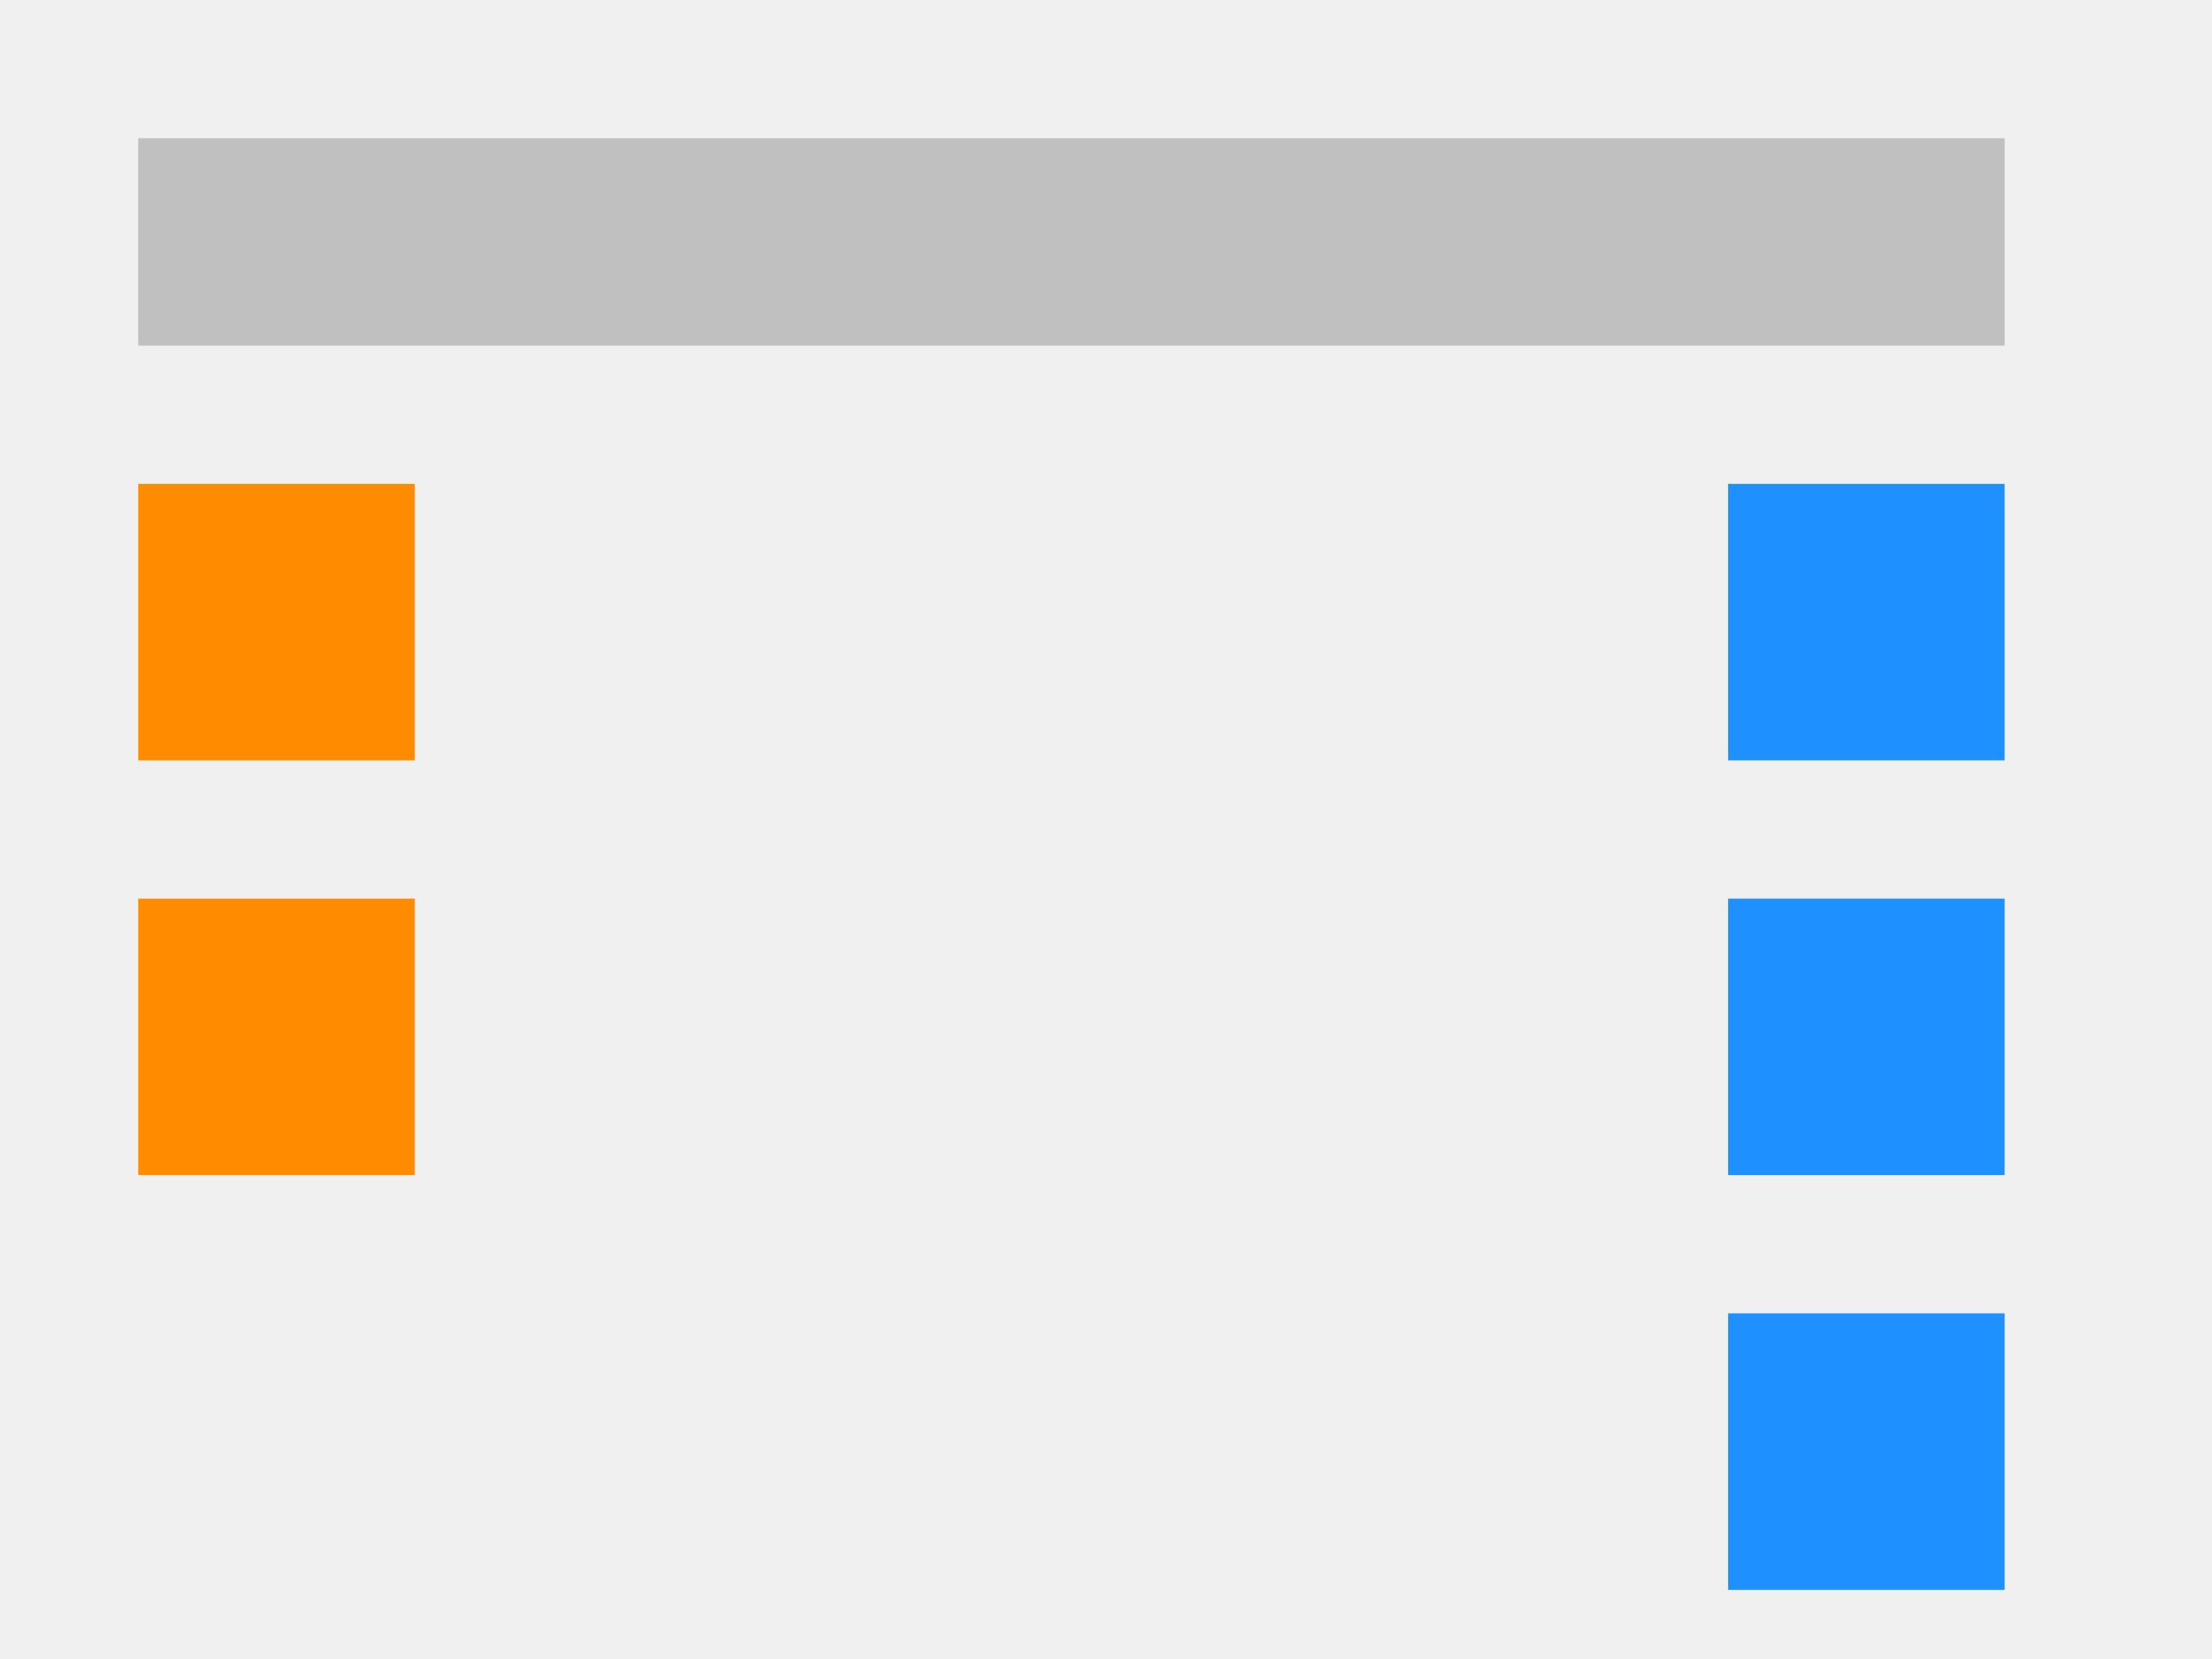
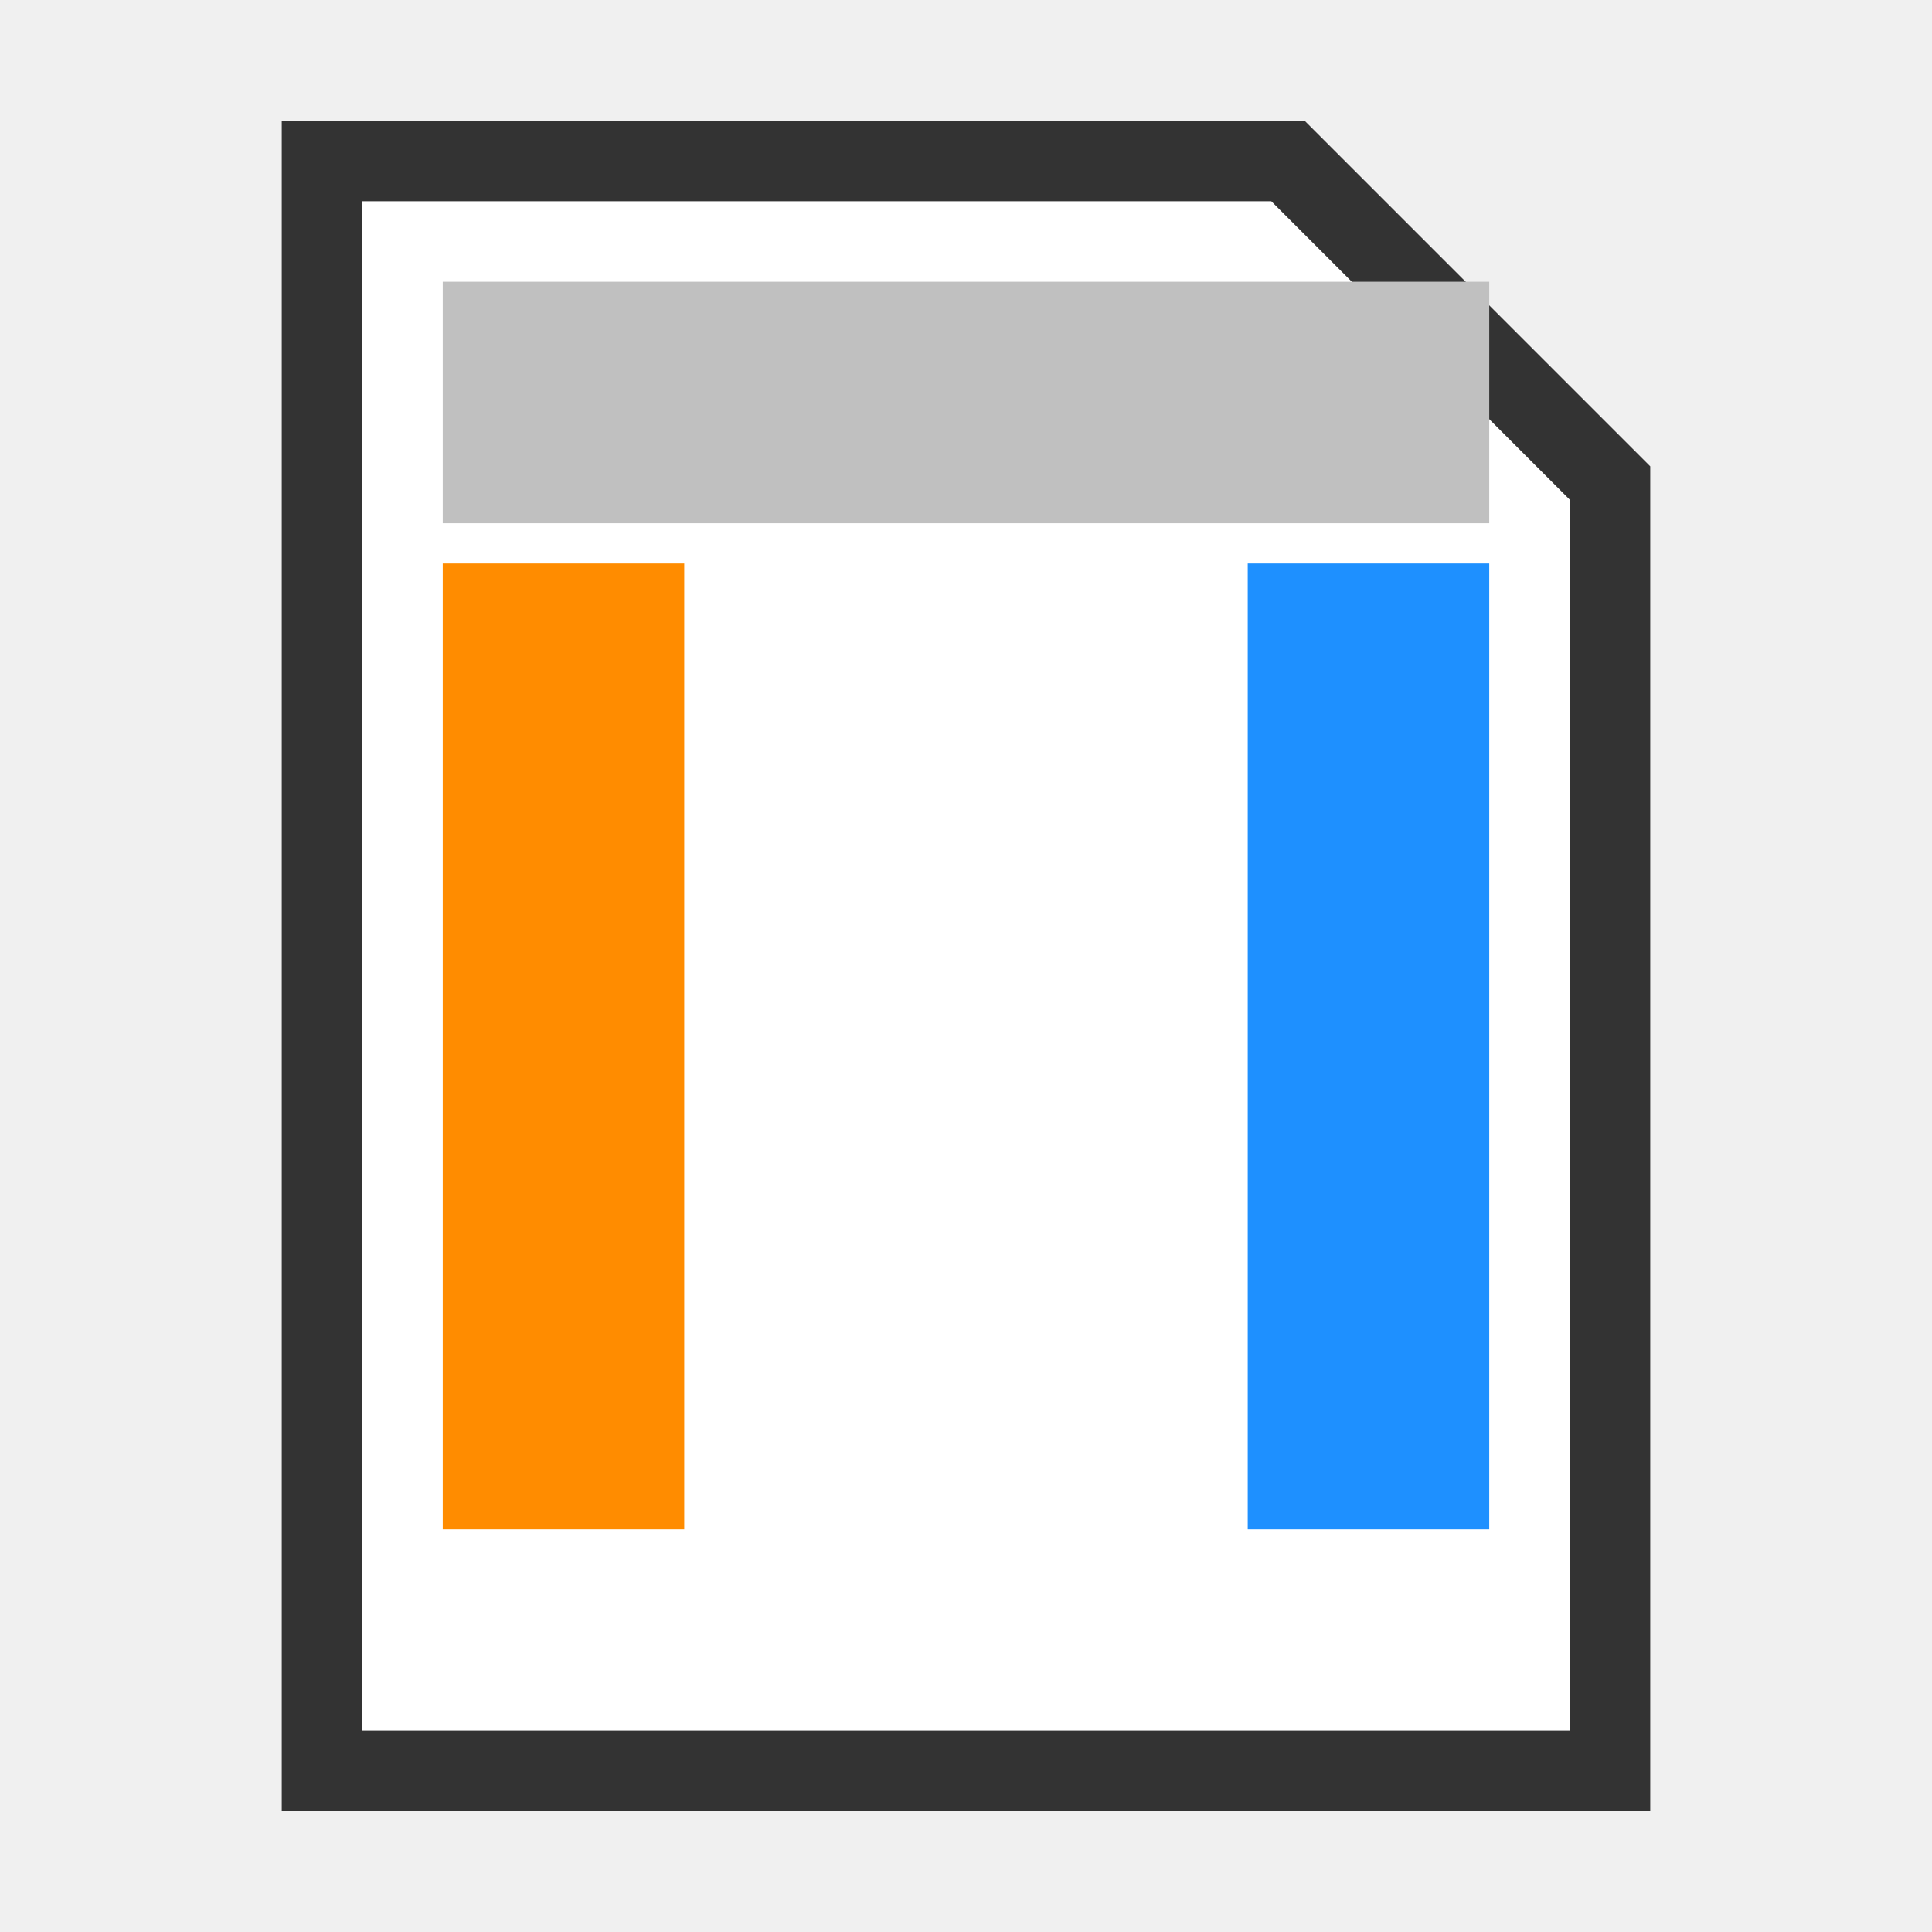
- <svg xmlns="http://www.w3.org/2000/svg" width="32" height="24" version="1.1">
-   <rect x="2" y="2" width="27" height="3" fill="silver" />
-   <rect x="2" y="7" width="4" height="4" fill="darkorange" />
-   <rect x="2" y="13" width="4" height="4" fill="darkorange" />
-   <rect x="25" y="7" width="4" height="4" fill="dodgerblue" />
-   <rect x="25" y="13" width="4" height="4" fill="dodgerblue" />
-   <rect x="25" y="19" width="4" height="4" fill="dodgerblue" />
+ <svg xmlns="http://www.w3.org/2000/svg" width="24" height="24" version="1.1">
+   <polygon points="4,2 4,22 20,22 20,6 16,2" style="fill: white; stroke:#333; stroke-width: 1px; stroke-linejoin: miter;" />
+   <rect x="5.5" y="3.5" width="13" height="3" fill="silver" />
+   <rect x="5.5" y="7" width="3" height="12" fill="darkorange" />
+   <rect x="15.5" y="7" width="3" height="12" fill="dodgerblue" />
</svg>
